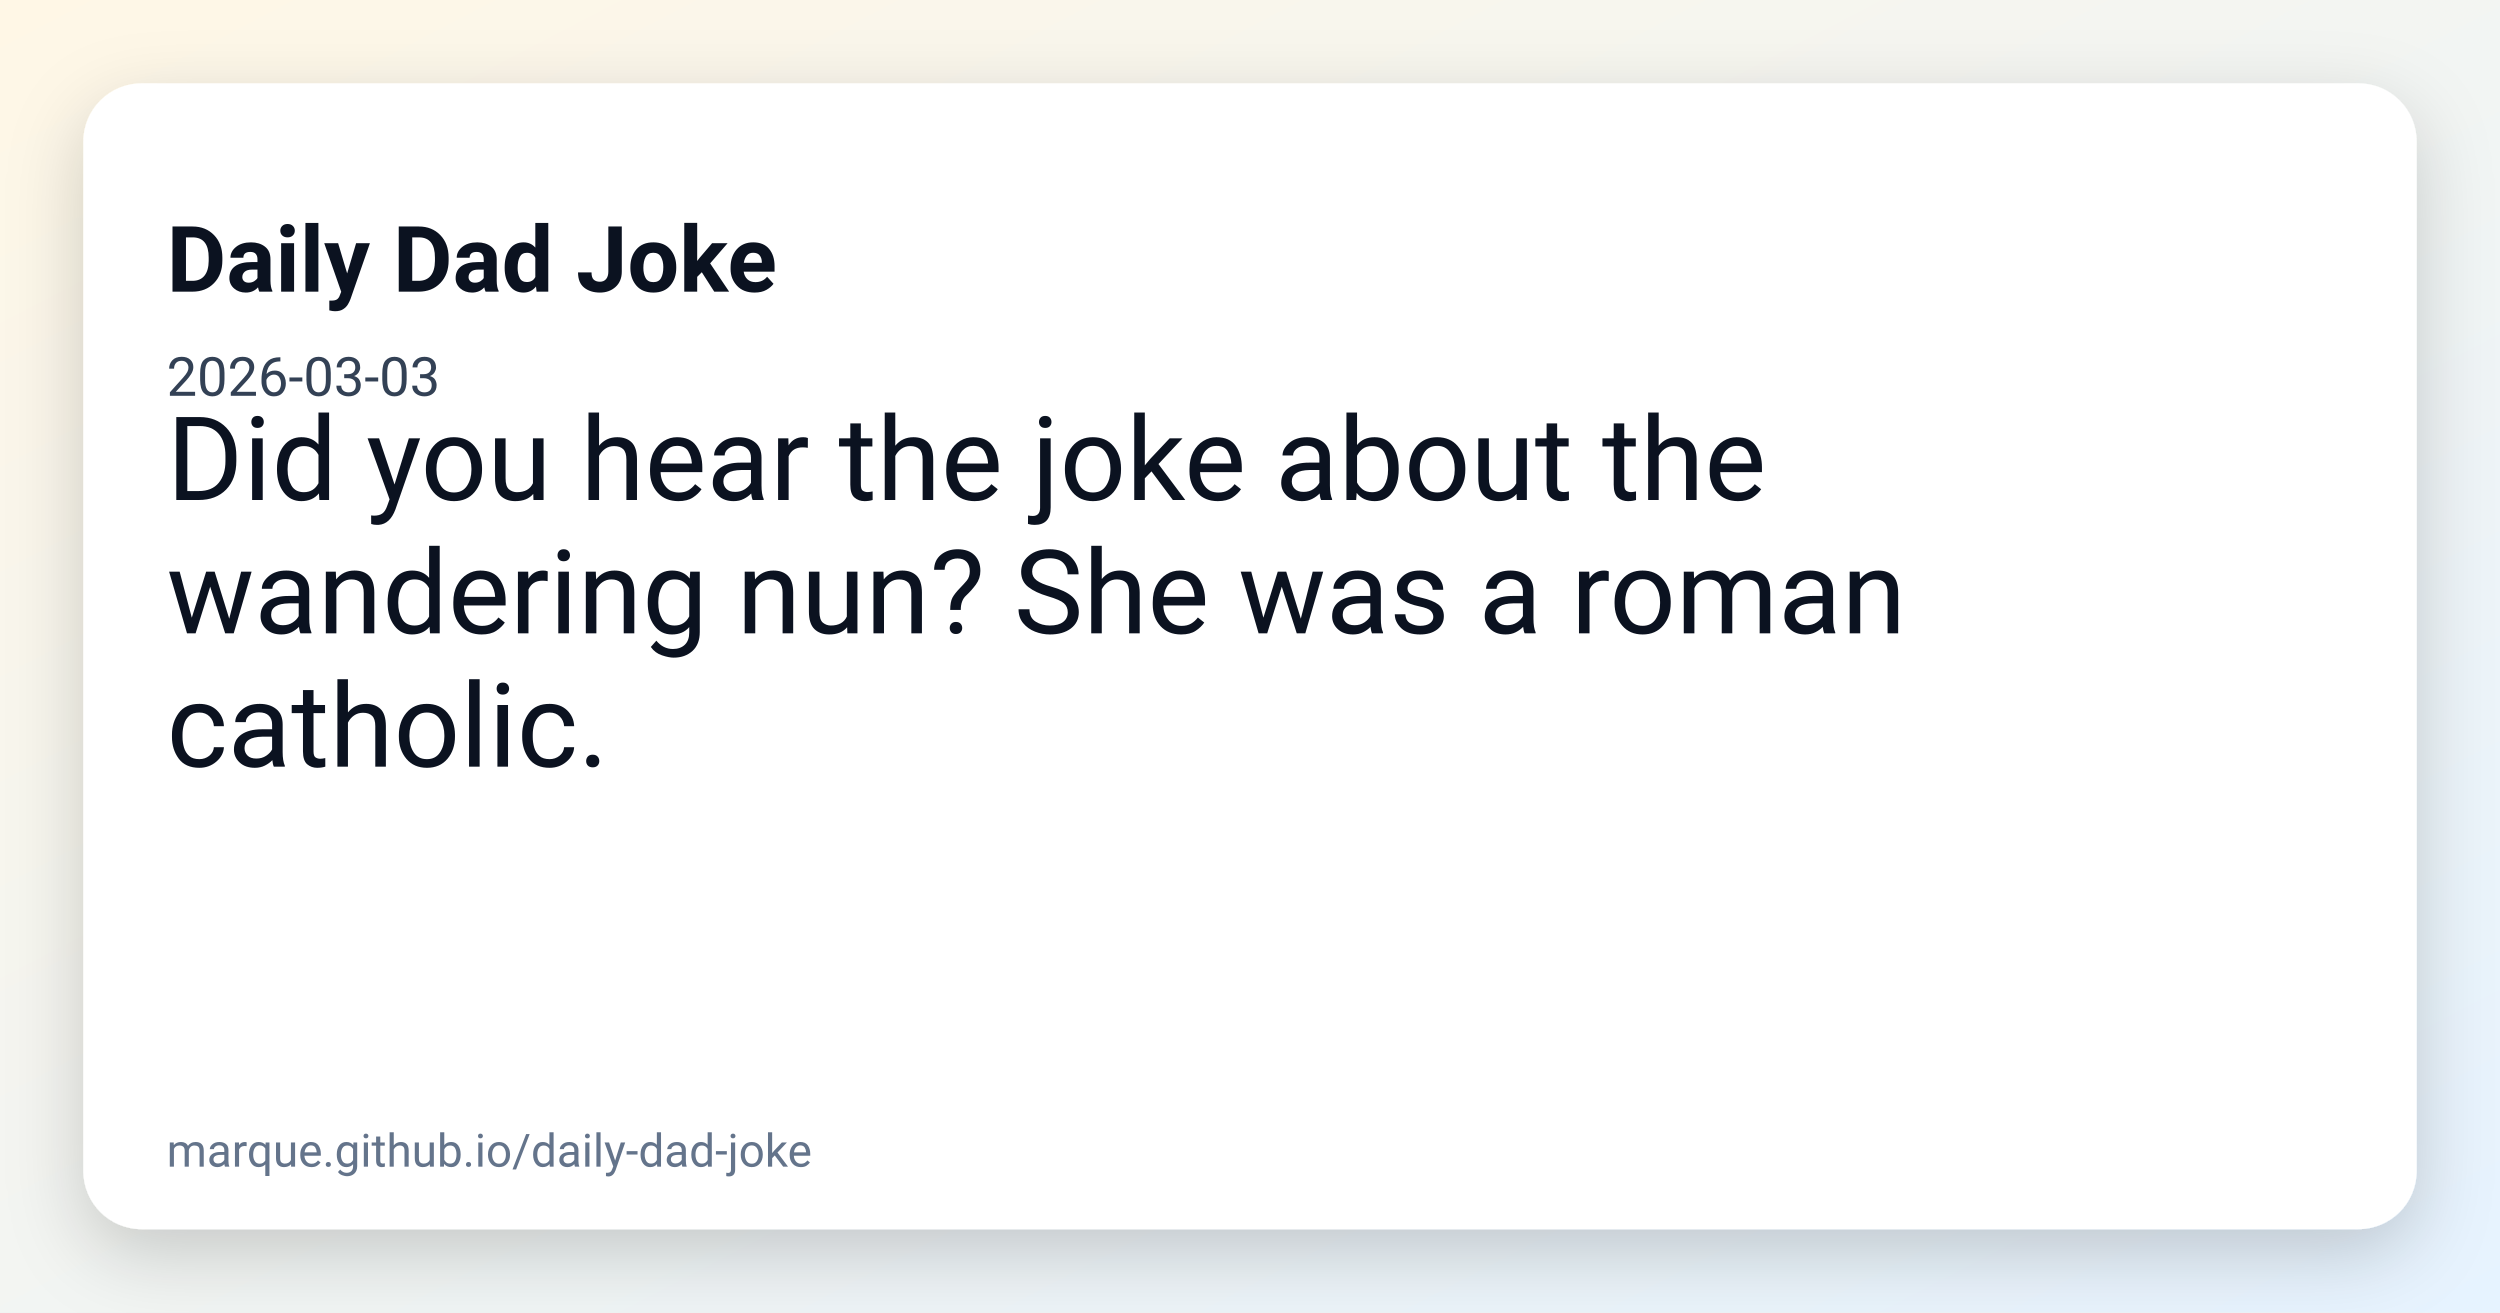
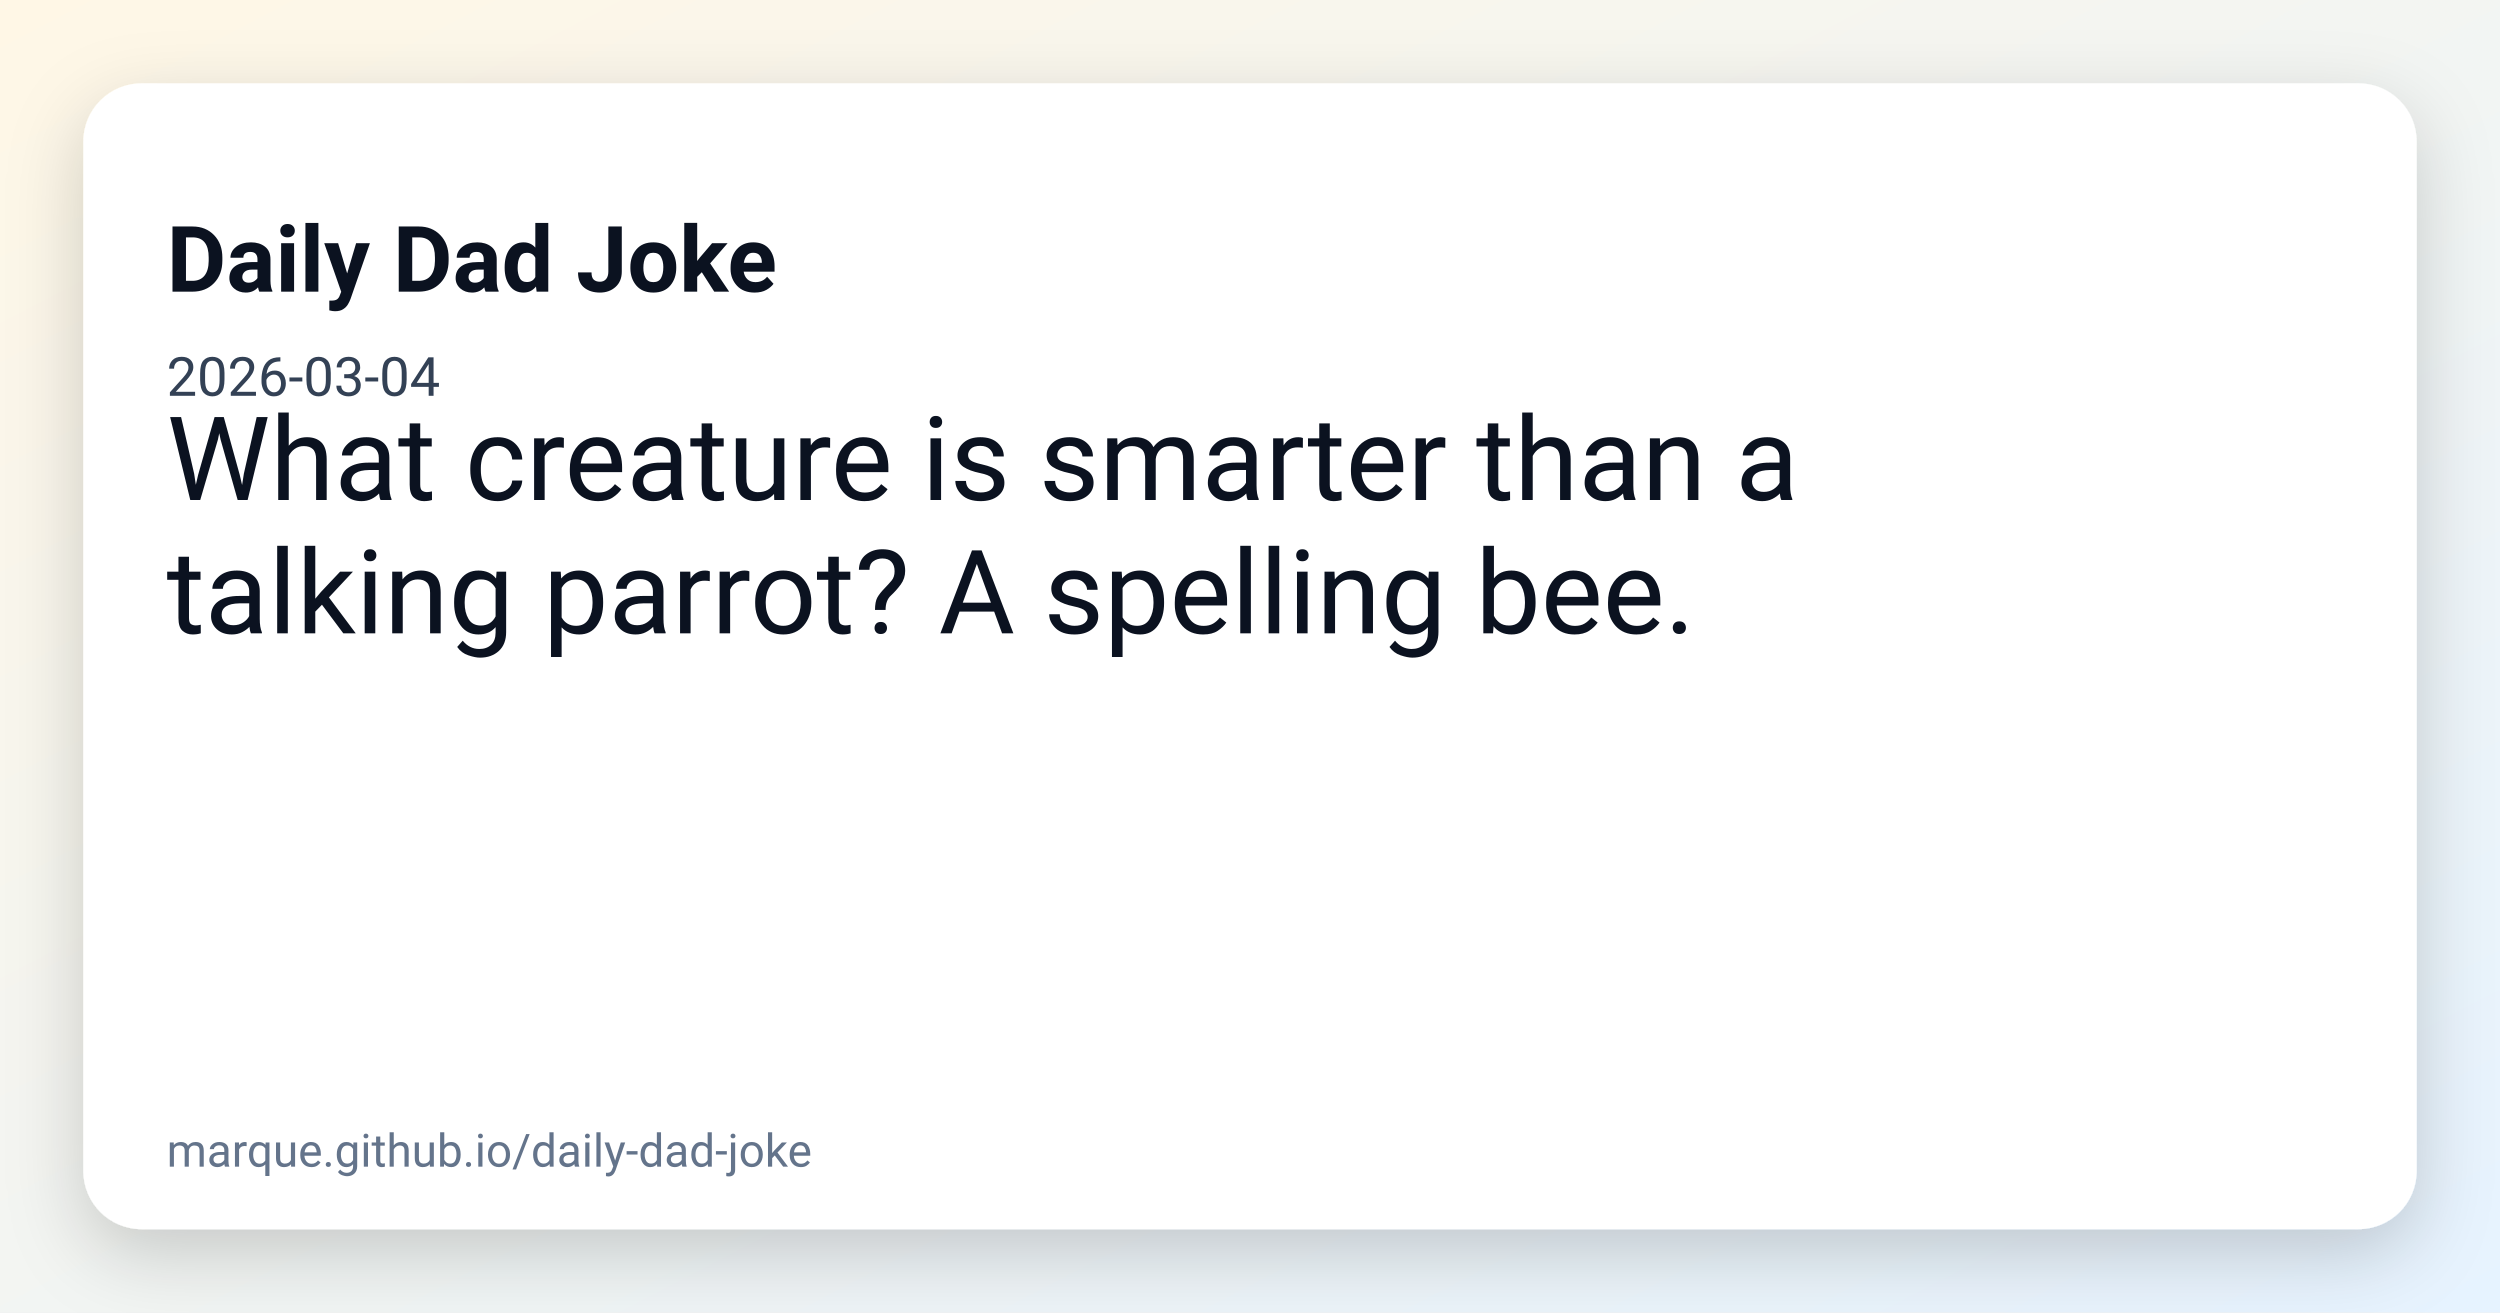
<svg xmlns="http://www.w3.org/2000/svg" width="1200" height="630" viewBox="0 0 1200 630">
  <defs>
    <linearGradient id="bg" x1="0" y1="0" x2="1" y2="1">
      <stop offset="0%" stop-color="#FFF7E6" />
      <stop offset="100%" stop-color="#E6F3FF" />
    </linearGradient>
    <filter id="shadow" x="-20%" y="-20%" width="140%" height="140%">
      <feDropShadow dx="0" dy="12" stdDeviation="18" flood-color="#000" flood-opacity="0.18" />
    </filter>
  </defs>
  <rect x="0" y="0" width="1200" height="630" fill="url(#bg)" />
  <rect x="40" y="40" width="1120" height="550" rx="28" fill="#ffffff" filter="url(#shadow)" />
  <text x="80" y="140" font-size="44" font-weight="700" font-family="ui-sans-serif, system-ui, -apple-system, Segoe UI, Roboto, Helvetica, Arial" fill="#0B1220">Daily Dad Joke</text>
-   <text x="80" y="190" font-size="26" font-family="ui-sans-serif, system-ui, -apple-system, Segoe UI, Roboto, Helvetica, Arial" fill="#334155">2026-03-03</text>
-   <text x="80" y="240" font-size="56" font-family="ui-sans-serif, system-ui, -apple-system, Segoe UI, Roboto, Helvetica, Arial" fill="#0B1220">Did you hear the joke about the</text>
-   <text x="80" y="304" font-size="56" font-family="ui-sans-serif, system-ui, -apple-system, Segoe UI, Roboto, Helvetica, Arial" fill="#0B1220">wandering nun? She was a roman</text>
-   <text x="80" y="368" font-size="56" font-family="ui-sans-serif, system-ui, -apple-system, Segoe UI, Roboto, Helvetica, Arial" fill="#0B1220">catholic.</text>
+   <text x="80" y="190" font-size="26" font-family="ui-sans-serif, system-ui, -apple-system, Segoe UI, Roboto, Helvetica, Arial" fill="#334155">2026-03-04</text>
+   <text x="80" y="240" font-size="56" font-family="ui-sans-serif, system-ui, -apple-system, Segoe UI, Roboto, Helvetica, Arial" fill="#0B1220">What creature is smarter than a</text>
+   <text x="80" y="304" font-size="56" font-family="ui-sans-serif, system-ui, -apple-system, Segoe UI, Roboto, Helvetica, Arial" fill="#0B1220">talking parrot? A spelling bee.</text>
  <text x="80" y="560" font-size="22" font-family="ui-sans-serif, system-ui, -apple-system, Segoe UI, Roboto, Helvetica, Arial" fill="#64748b">marque.github.io/daily-dad-joke</text>
</svg>
